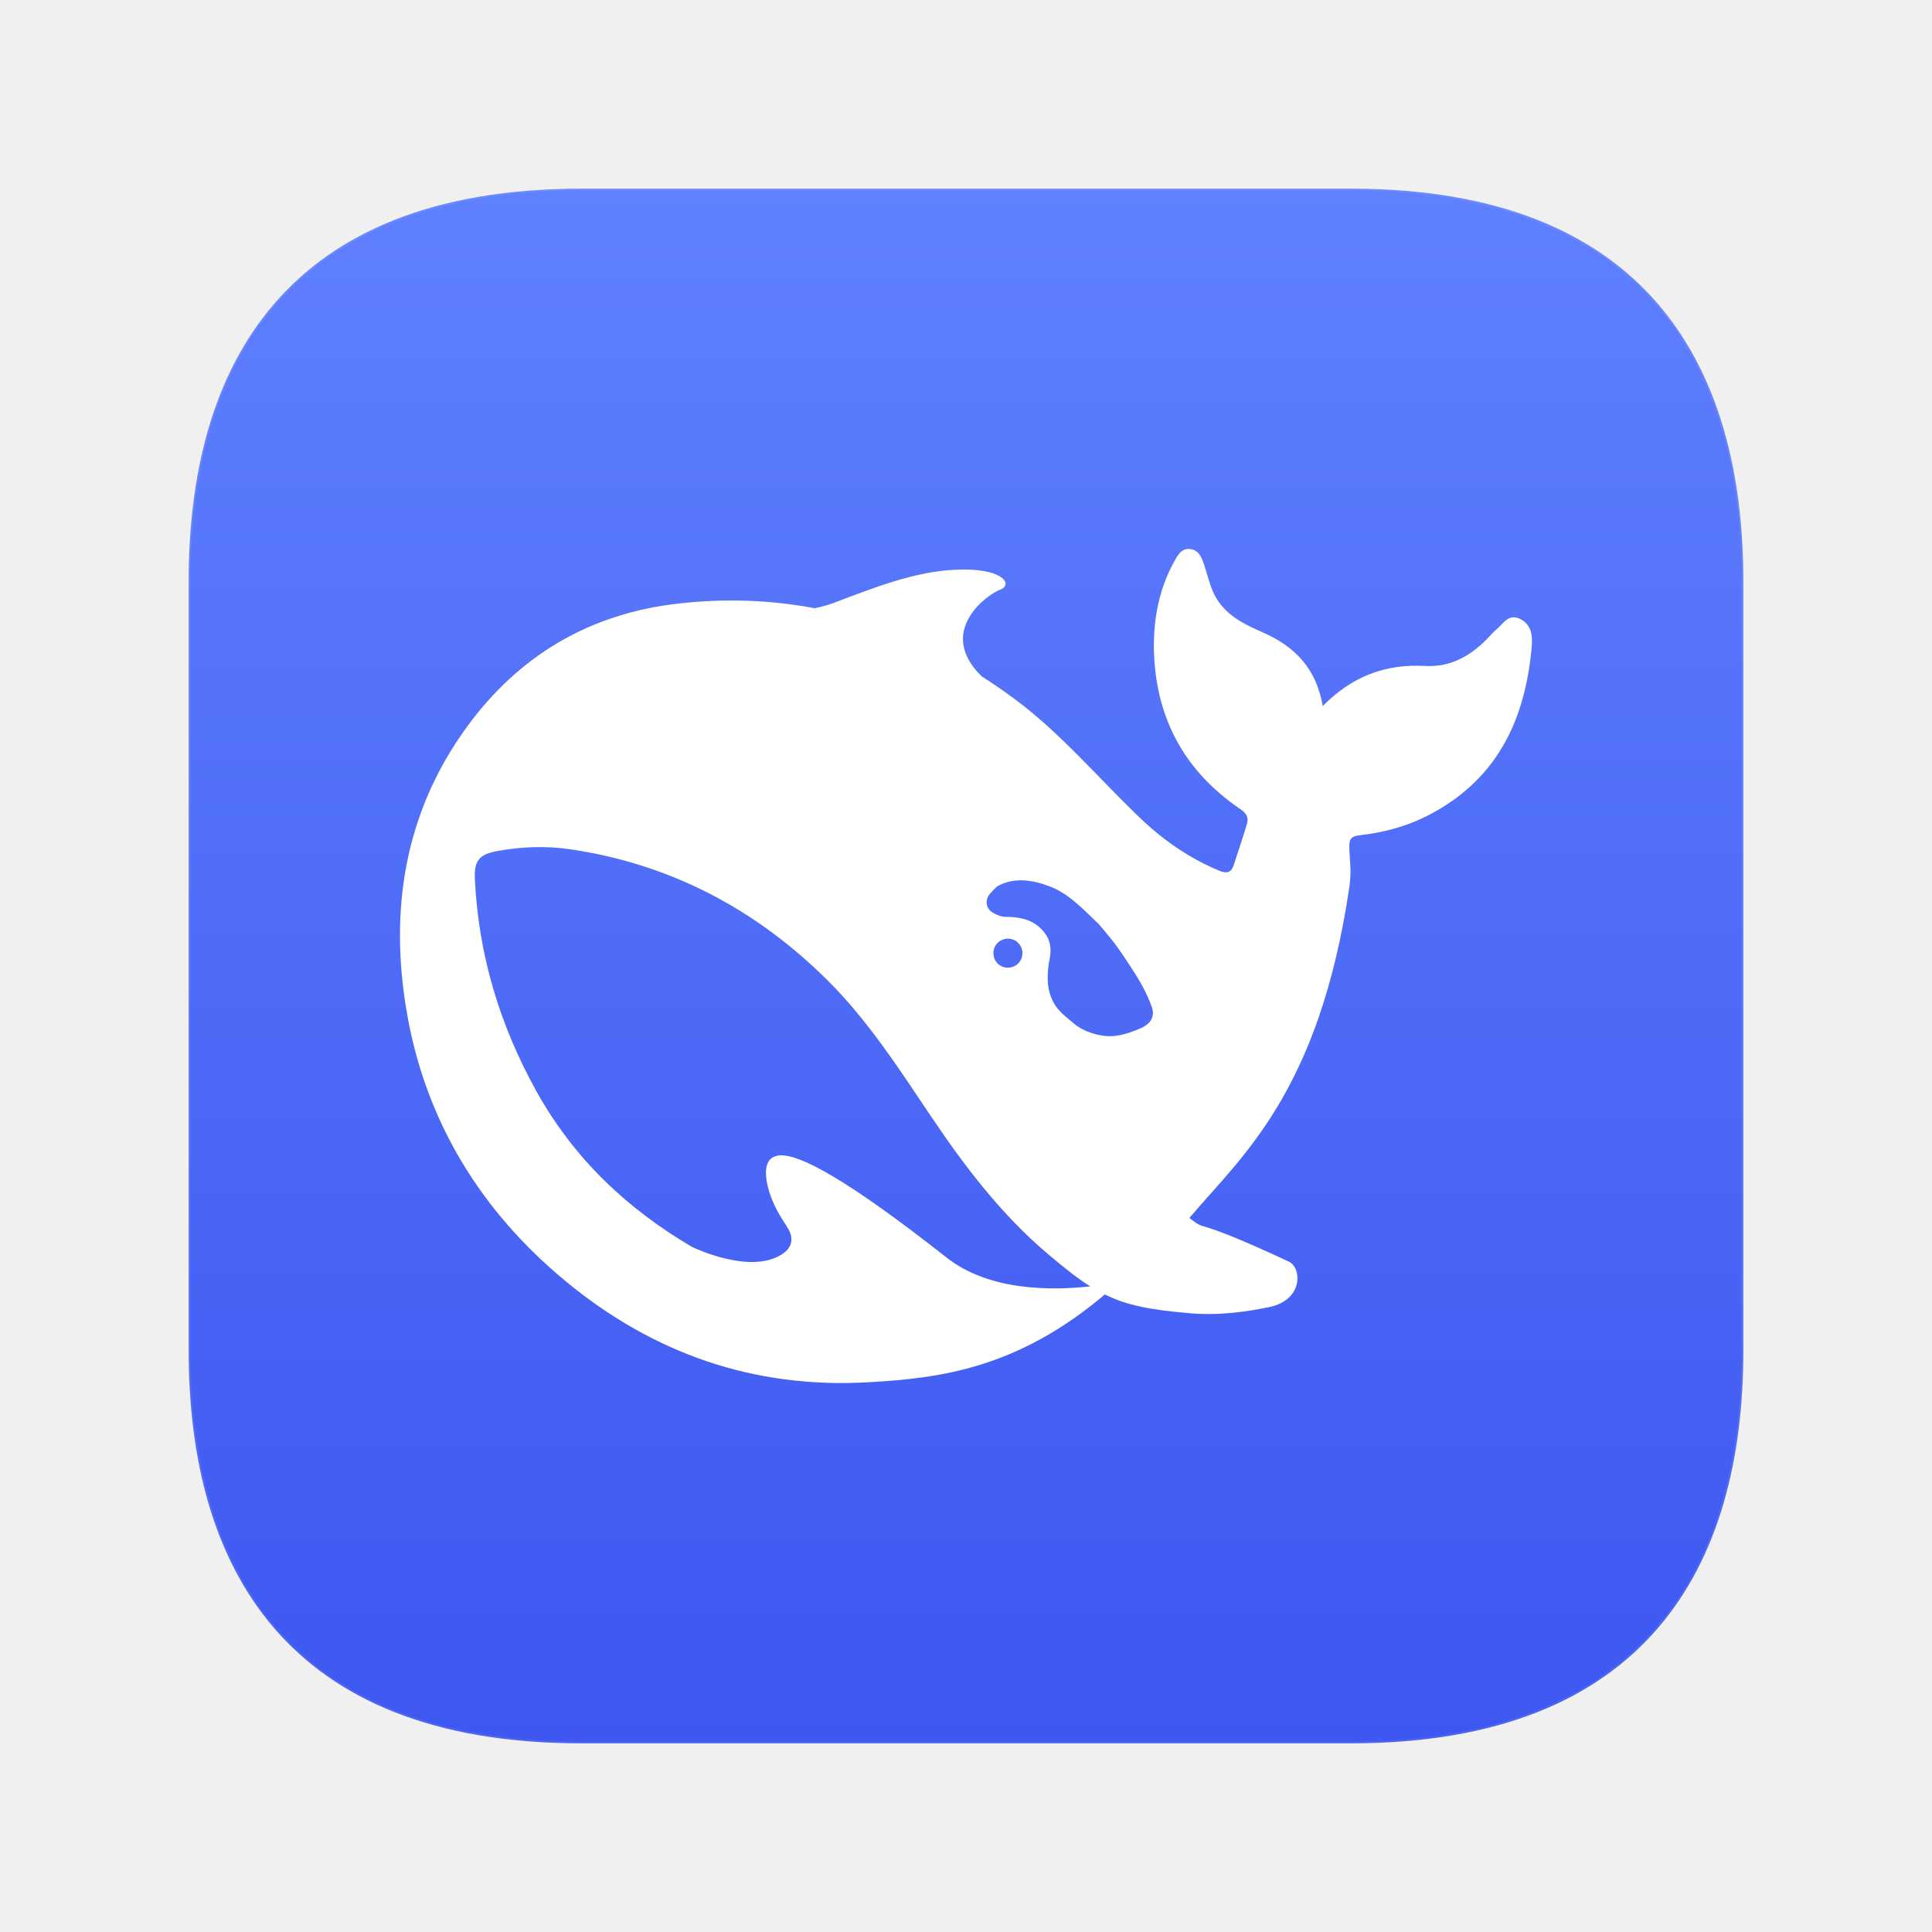
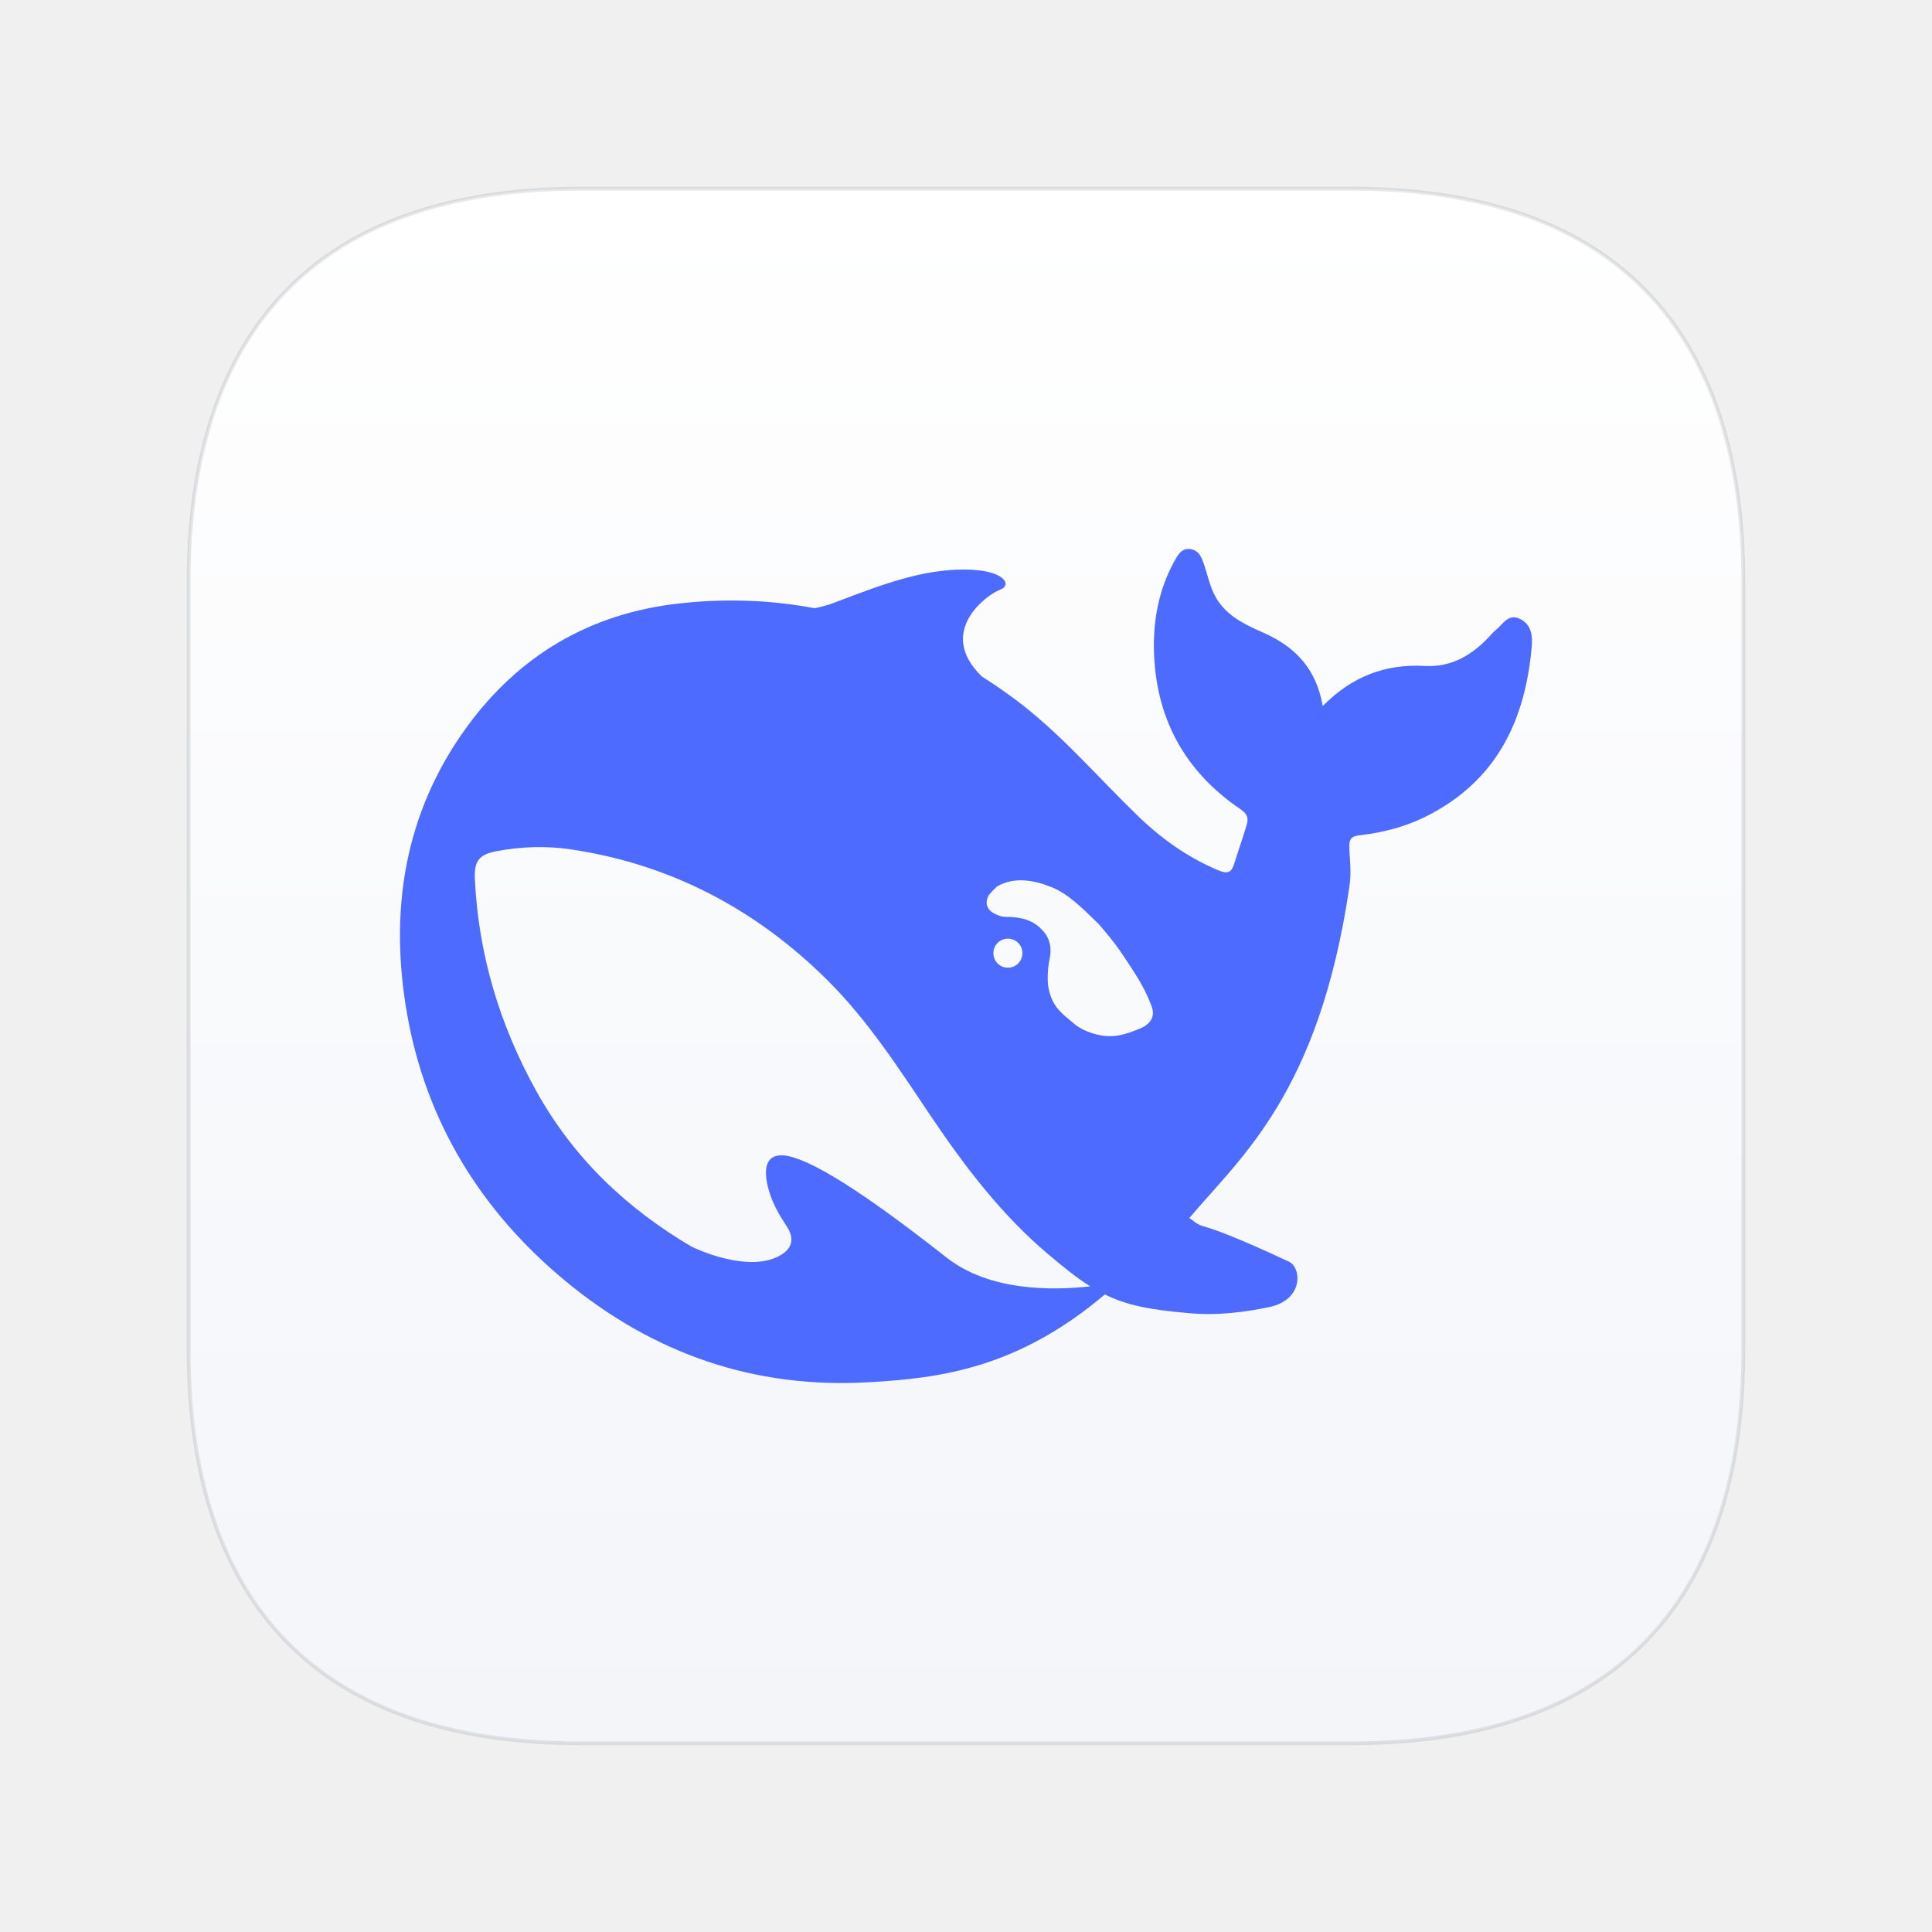
<svg xmlns="http://www.w3.org/2000/svg" width="1024" height="1024" viewBox="0 0 1024 1024">
  <defs>
    <linearGradient id="bg" x1="0" y1="100" x2="0" y2="924" gradientUnits="userSpaceOnUse">
-       <stop offset="0" stop-color="#5F80FF" />
-       <stop offset="1" stop-color="#3D57F0" />
+       <stop offset="0" stop-color="#FFFFFF" />
+       <stop offset="1" stop-color="#F3F5F9" />
    </linearGradient>
  </defs>
-   <path d="M 308 100 L 716 100 C 873 100 924 194 924 308 L 924 716 C 924 830 873 924 716 924 L 308 924 C 151 924 100 830 100 716 L 100 308 C 100 194 151 100 308 100 Z" fill="url(#bg)" stroke="#FFFFFF" stroke-opacity="0.08" stroke-width="2" />
+   <path d="M 308 100 L 716 100 C 873 100 924 194 924 308 L 924 716 C 924 830 873 924 716 924 L 308 924 C 151 924 100 830 100 716 L 100 308 C 100 194 151 100 308 100 Z" fill="url(#bg)" stroke="#0F172A" stroke-opacity="0.10" stroke-width="2" />
  <g transform="translate(110.9474 114.1053) scale(25.26316)">
-     <path id="path" d="M27.501 8.469C27.249 8.346 27.141 8.58 26.993 8.699C26.943 8.738 26.9 8.789 26.858 8.834C26.49 9.229 26.061 9.486 25.5 9.455C24.679 9.41 23.979 9.668 23.359 10.297C23.227 9.521 22.79 9.059 22.125 8.762C21.776 8.607 21.424 8.453 21.181 8.117C21.01 7.879 20.964 7.613 20.878 7.352C20.824 7.193 20.77 7.031 20.588 7.004C20.391 6.973 20.314 7.139 20.236 7.277C19.926 7.844 19.807 8.469 19.817 9.102C19.845 10.523 20.445 11.656 21.637 12.463C21.773 12.555 21.808 12.648 21.765 12.783C21.684 13.06 21.587 13.33 21.501 13.607C21.447 13.785 21.366 13.824 21.177 13.746C20.523 13.473 19.957 13.068 19.458 12.578C18.61 11.758 17.844 10.852 16.888 10.143C16.663 9.977 16.439 9.822 16.207 9.676C15.231 8.727 16.335 7.947 16.59 7.855C16.857 7.76 16.683 7.428 15.819 7.432C14.957 7.436 14.167 7.725 13.161 8.109C13.014 8.168 12.859 8.211 12.7 8.244C11.787 8.072 10.839 8.033 9.848 8.145C7.982 8.354 6.492 9.236 5.396 10.744C4.081 12.555 3.771 14.613 4.15 16.762C4.549 19.023 5.702 20.898 7.476 22.363C9.313 23.881 11.431 24.625 13.846 24.482C15.312 24.398 16.946 24.201 18.788 22.641C19.253 22.871 19.74 22.963 20.55 23.033C21.173 23.092 21.773 23.002 22.237 22.906C22.965 22.752 22.914 22.078 22.651 21.953C20.519 20.959 20.986 21.363 20.561 21.037C21.645 19.752 23.278 18.418 23.917 14.098C23.967 13.754 23.924 13.539 23.917 13.26C23.913 13.092 23.951 13.025 24.145 13.006C24.679 12.945 25.197 12.799 25.674 12.535C27.056 11.779 27.612 10.539 27.744 9.051C27.764 8.824 27.74 8.588 27.501 8.469ZM15.46 21.861C13.393 20.234 12.391 19.699 11.977 19.723C11.59 19.744 11.659 20.188 11.744 20.477C11.833 20.762 11.949 20.959 12.112 21.209C12.225 21.375 12.302 21.623 12 21.807C11.334 22.221 10.177 21.668 10.122 21.641C8.775 20.848 7.649 19.799 6.855 18.365C6.09 16.984 5.645 15.504 5.571 13.924C5.552 13.541 5.664 13.406 6.043 13.338C6.542 13.246 7.058 13.227 7.557 13.299C9.666 13.607 11.462 14.553 12.967 16.047C13.826 16.9 14.477 17.918 15.146 18.912C15.858 19.969 16.625 20.975 17.601 21.799C17.944 22.088 18.22 22.309 18.482 22.471C17.689 22.559 16.365 22.578 15.46 21.861ZM16.45 15.48C16.45 15.31 16.586 15.176 16.757 15.176C16.795 15.176 16.83 15.184 16.861 15.195C16.903 15.211 16.942 15.234 16.973 15.27C17.027 15.322 17.059 15.4 17.059 15.48C17.059 15.65 16.923 15.785 16.753 15.785C16.582 15.785 16.45 15.65 16.45 15.48ZM19.527 17.062C19.33 17.143 19.133 17.213 18.943 17.221C18.649 17.234 18.328 17.115 18.153 16.969C17.883 16.742 17.689 16.615 17.607 16.217C17.573 16.047 17.593 15.785 17.623 15.635C17.693 15.31 17.615 15.104 17.388 14.914C17.201 14.76 16.966 14.719 16.706 14.719C16.609 14.719 16.52 14.676 16.454 14.641C16.346 14.586 16.257 14.451 16.342 14.285C16.369 14.232 16.501 14.102 16.532 14.078C16.884 13.877 17.29 13.943 17.666 14.094C18.015 14.236 18.277 14.498 18.656 14.867C19.044 15.315 19.113 15.44 19.334 15.773C19.508 16.037 19.667 16.307 19.775 16.615C19.841 16.807 19.756 16.965 19.527 17.062Z" fill-rule="nonzero" fill="#FFFFFF" />
+     <path id="path" d="M27.501 8.469C27.249 8.346 27.141 8.58 26.993 8.699C26.943 8.738 26.9 8.789 26.858 8.834C26.49 9.229 26.061 9.486 25.5 9.455C24.679 9.41 23.979 9.668 23.359 10.297C23.227 9.521 22.79 9.059 22.125 8.762C21.776 8.607 21.424 8.453 21.181 8.117C21.01 7.879 20.964 7.613 20.878 7.352C20.824 7.193 20.77 7.031 20.588 7.004C20.391 6.973 20.314 7.139 20.236 7.277C19.926 7.844 19.807 8.469 19.817 9.102C19.845 10.523 20.445 11.656 21.637 12.463C21.773 12.555 21.808 12.648 21.765 12.783C21.684 13.06 21.587 13.33 21.501 13.607C21.447 13.785 21.366 13.824 21.177 13.746C20.523 13.473 19.957 13.068 19.458 12.578C18.61 11.758 17.844 10.852 16.888 10.143C16.663 9.977 16.439 9.822 16.207 9.676C15.231 8.727 16.335 7.947 16.59 7.855C16.857 7.76 16.683 7.428 15.819 7.432C14.957 7.436 14.167 7.725 13.161 8.109C13.014 8.168 12.859 8.211 12.7 8.244C11.787 8.072 10.839 8.033 9.848 8.145C7.982 8.354 6.492 9.236 5.396 10.744C4.081 12.555 3.771 14.613 4.15 16.762C4.549 19.023 5.702 20.898 7.476 22.363C9.313 23.881 11.431 24.625 13.846 24.482C15.312 24.398 16.946 24.201 18.788 22.641C19.253 22.871 19.74 22.963 20.55 23.033C21.173 23.092 21.773 23.002 22.237 22.906C22.965 22.752 22.914 22.078 22.651 21.953C20.519 20.959 20.986 21.363 20.561 21.037C21.645 19.752 23.278 18.418 23.917 14.098C23.967 13.754 23.924 13.539 23.917 13.26C23.913 13.092 23.951 13.025 24.145 13.006C24.679 12.945 25.197 12.799 25.674 12.535C27.056 11.779 27.612 10.539 27.744 9.051C27.764 8.824 27.74 8.588 27.501 8.469ZM15.46 21.861C13.393 20.234 12.391 19.699 11.977 19.723C11.59 19.744 11.659 20.188 11.744 20.477C11.833 20.762 11.949 20.959 12.112 21.209C12.225 21.375 12.302 21.623 12 21.807C11.334 22.221 10.177 21.668 10.122 21.641C8.775 20.848 7.649 19.799 6.855 18.365C6.09 16.984 5.645 15.504 5.571 13.924C5.552 13.541 5.664 13.406 6.043 13.338C6.542 13.246 7.058 13.227 7.557 13.299C9.666 13.607 11.462 14.553 12.967 16.047C13.826 16.9 14.477 17.918 15.146 18.912C15.858 19.969 16.625 20.975 17.601 21.799C17.944 22.088 18.22 22.309 18.482 22.471C17.689 22.559 16.365 22.578 15.46 21.861ZM16.45 15.48C16.45 15.31 16.586 15.176 16.757 15.176C16.795 15.176 16.83 15.184 16.861 15.195C16.903 15.211 16.942 15.234 16.973 15.27C17.027 15.322 17.059 15.4 17.059 15.48C17.059 15.65 16.923 15.785 16.753 15.785C16.582 15.785 16.45 15.65 16.45 15.48ZM19.527 17.062C19.33 17.143 19.133 17.213 18.943 17.221C18.649 17.234 18.328 17.115 18.153 16.969C17.883 16.742 17.689 16.615 17.607 16.217C17.573 16.047 17.593 15.785 17.623 15.635C17.693 15.31 17.615 15.104 17.388 14.914C17.201 14.76 16.966 14.719 16.706 14.719C16.609 14.719 16.52 14.676 16.454 14.641C16.346 14.586 16.257 14.451 16.342 14.285C16.369 14.232 16.501 14.102 16.532 14.078C16.884 13.877 17.29 13.943 17.666 14.094C18.015 14.236 18.277 14.498 18.656 14.867C19.044 15.315 19.113 15.44 19.334 15.773C19.508 16.037 19.667 16.307 19.775 16.615C19.841 16.807 19.756 16.965 19.527 17.062Z" fill-rule="nonzero" fill="#4D6BFE" />
  </g>
</svg>
